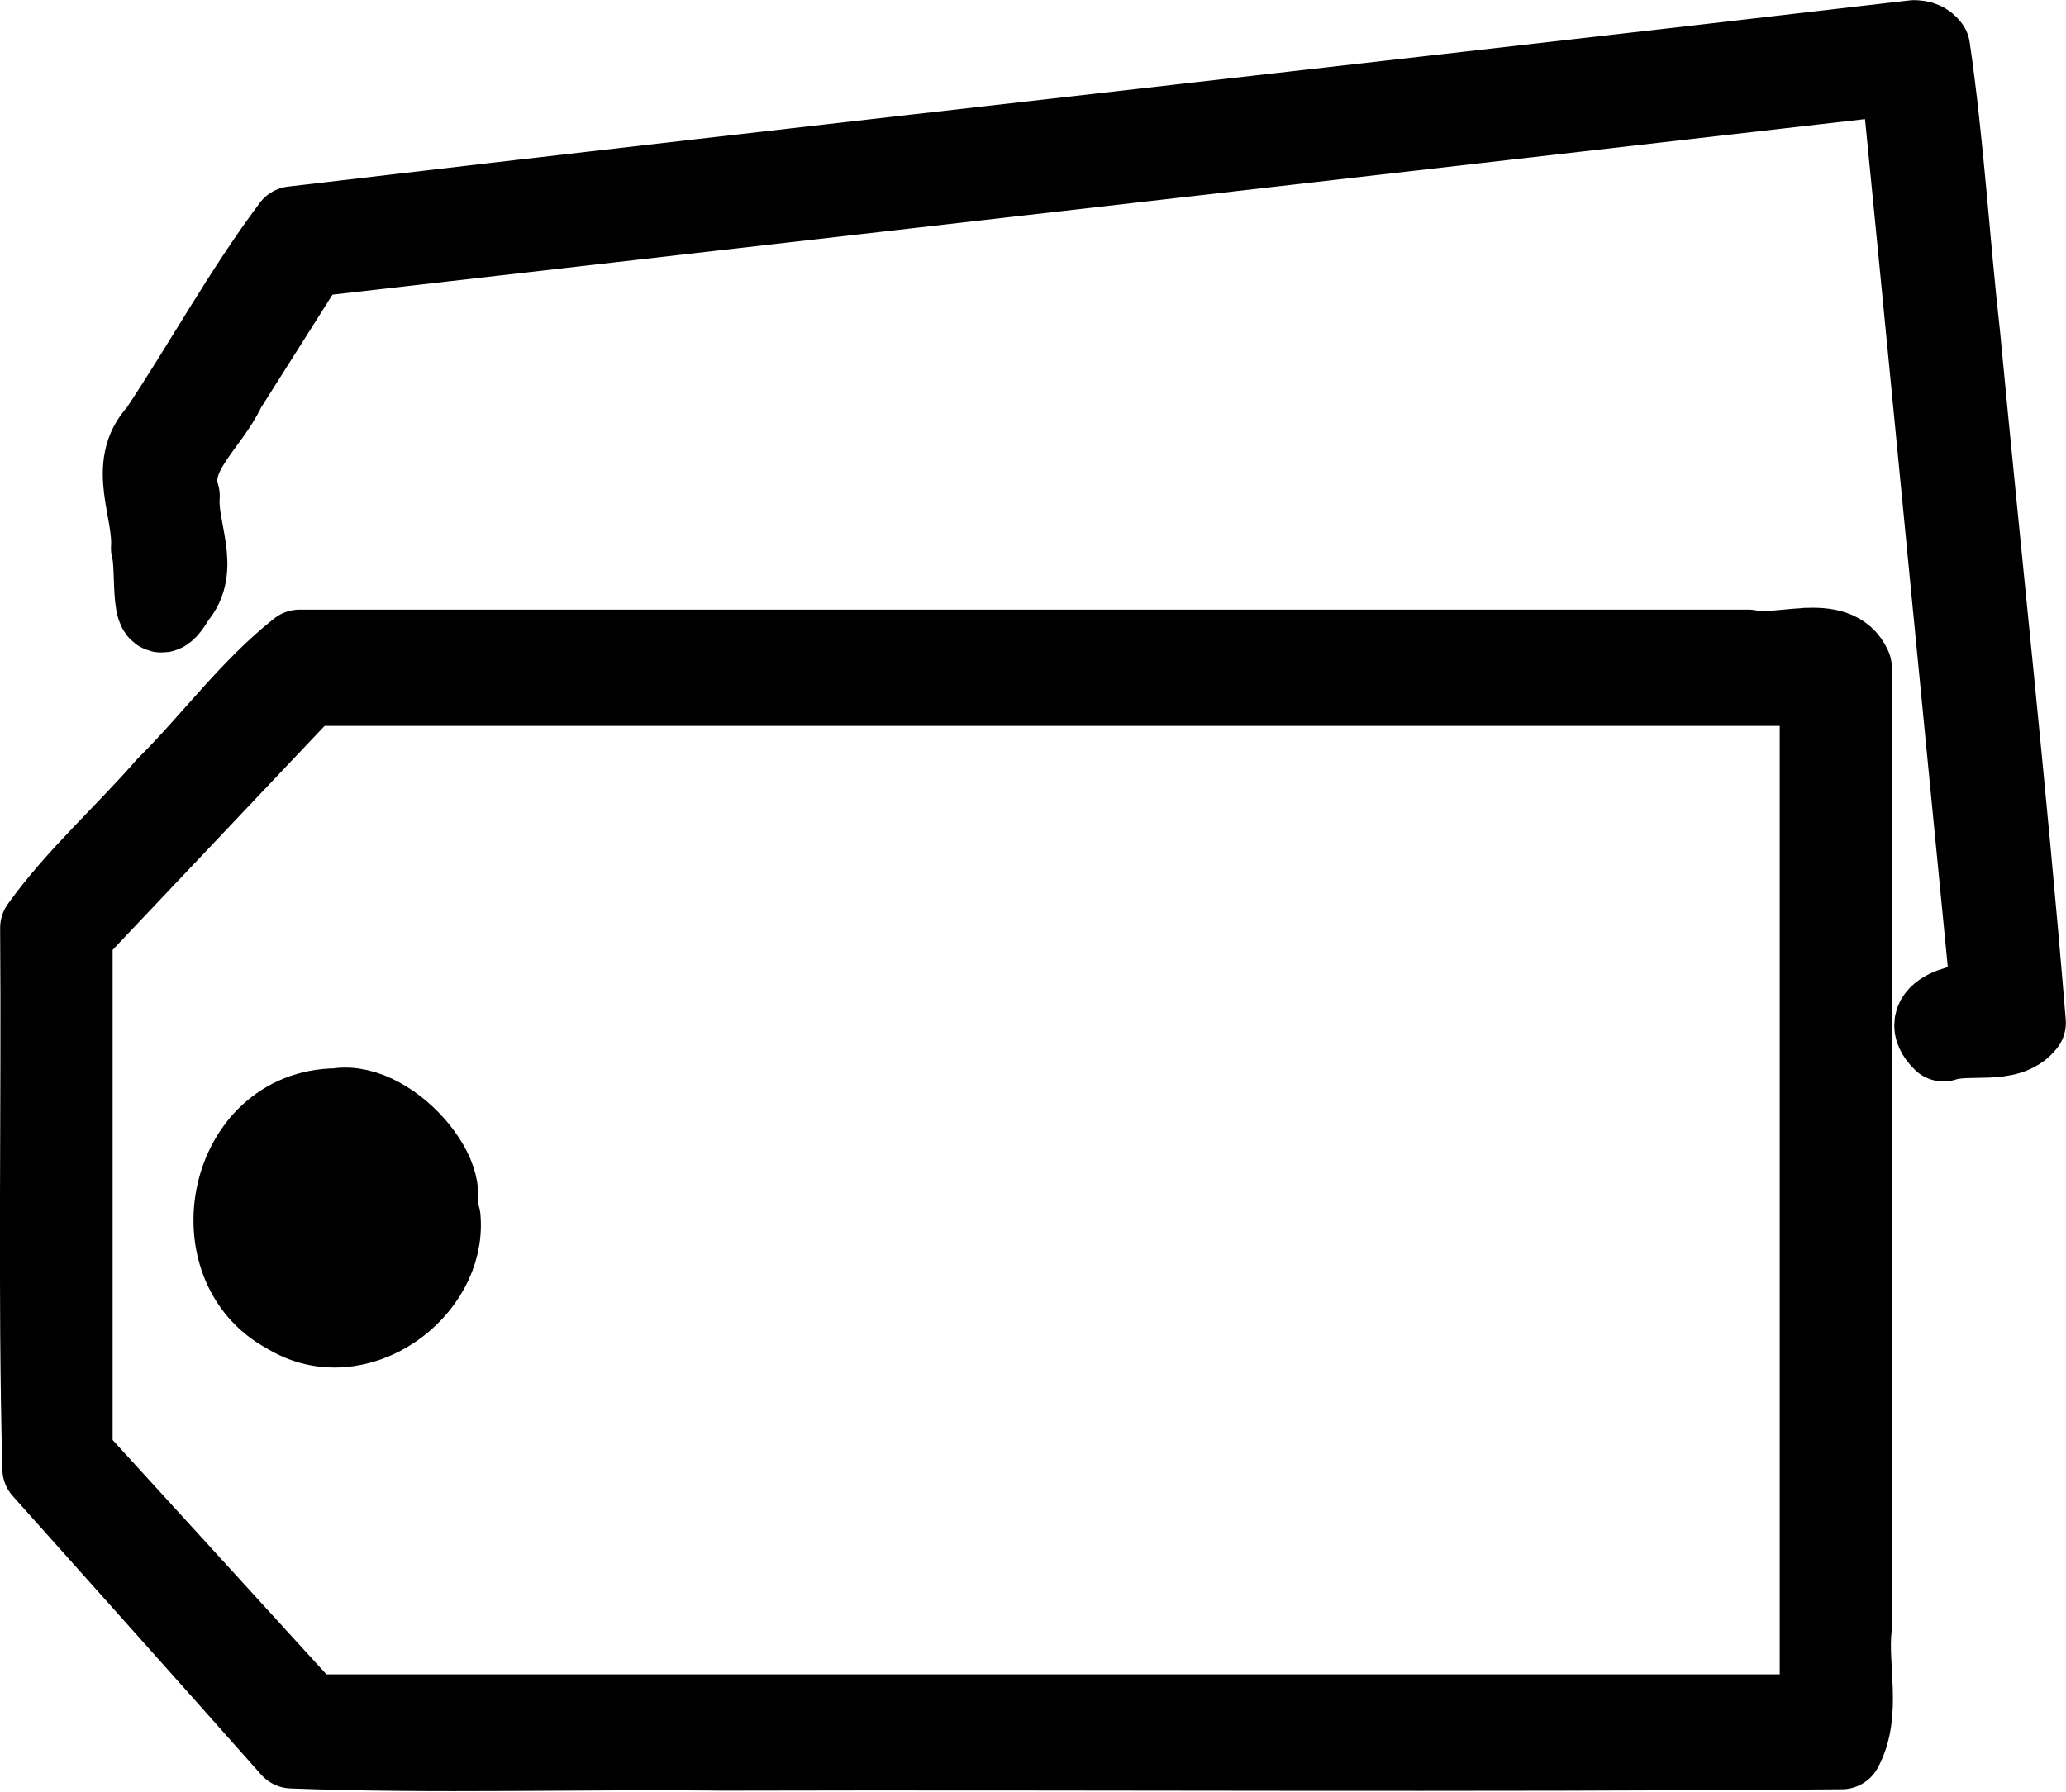
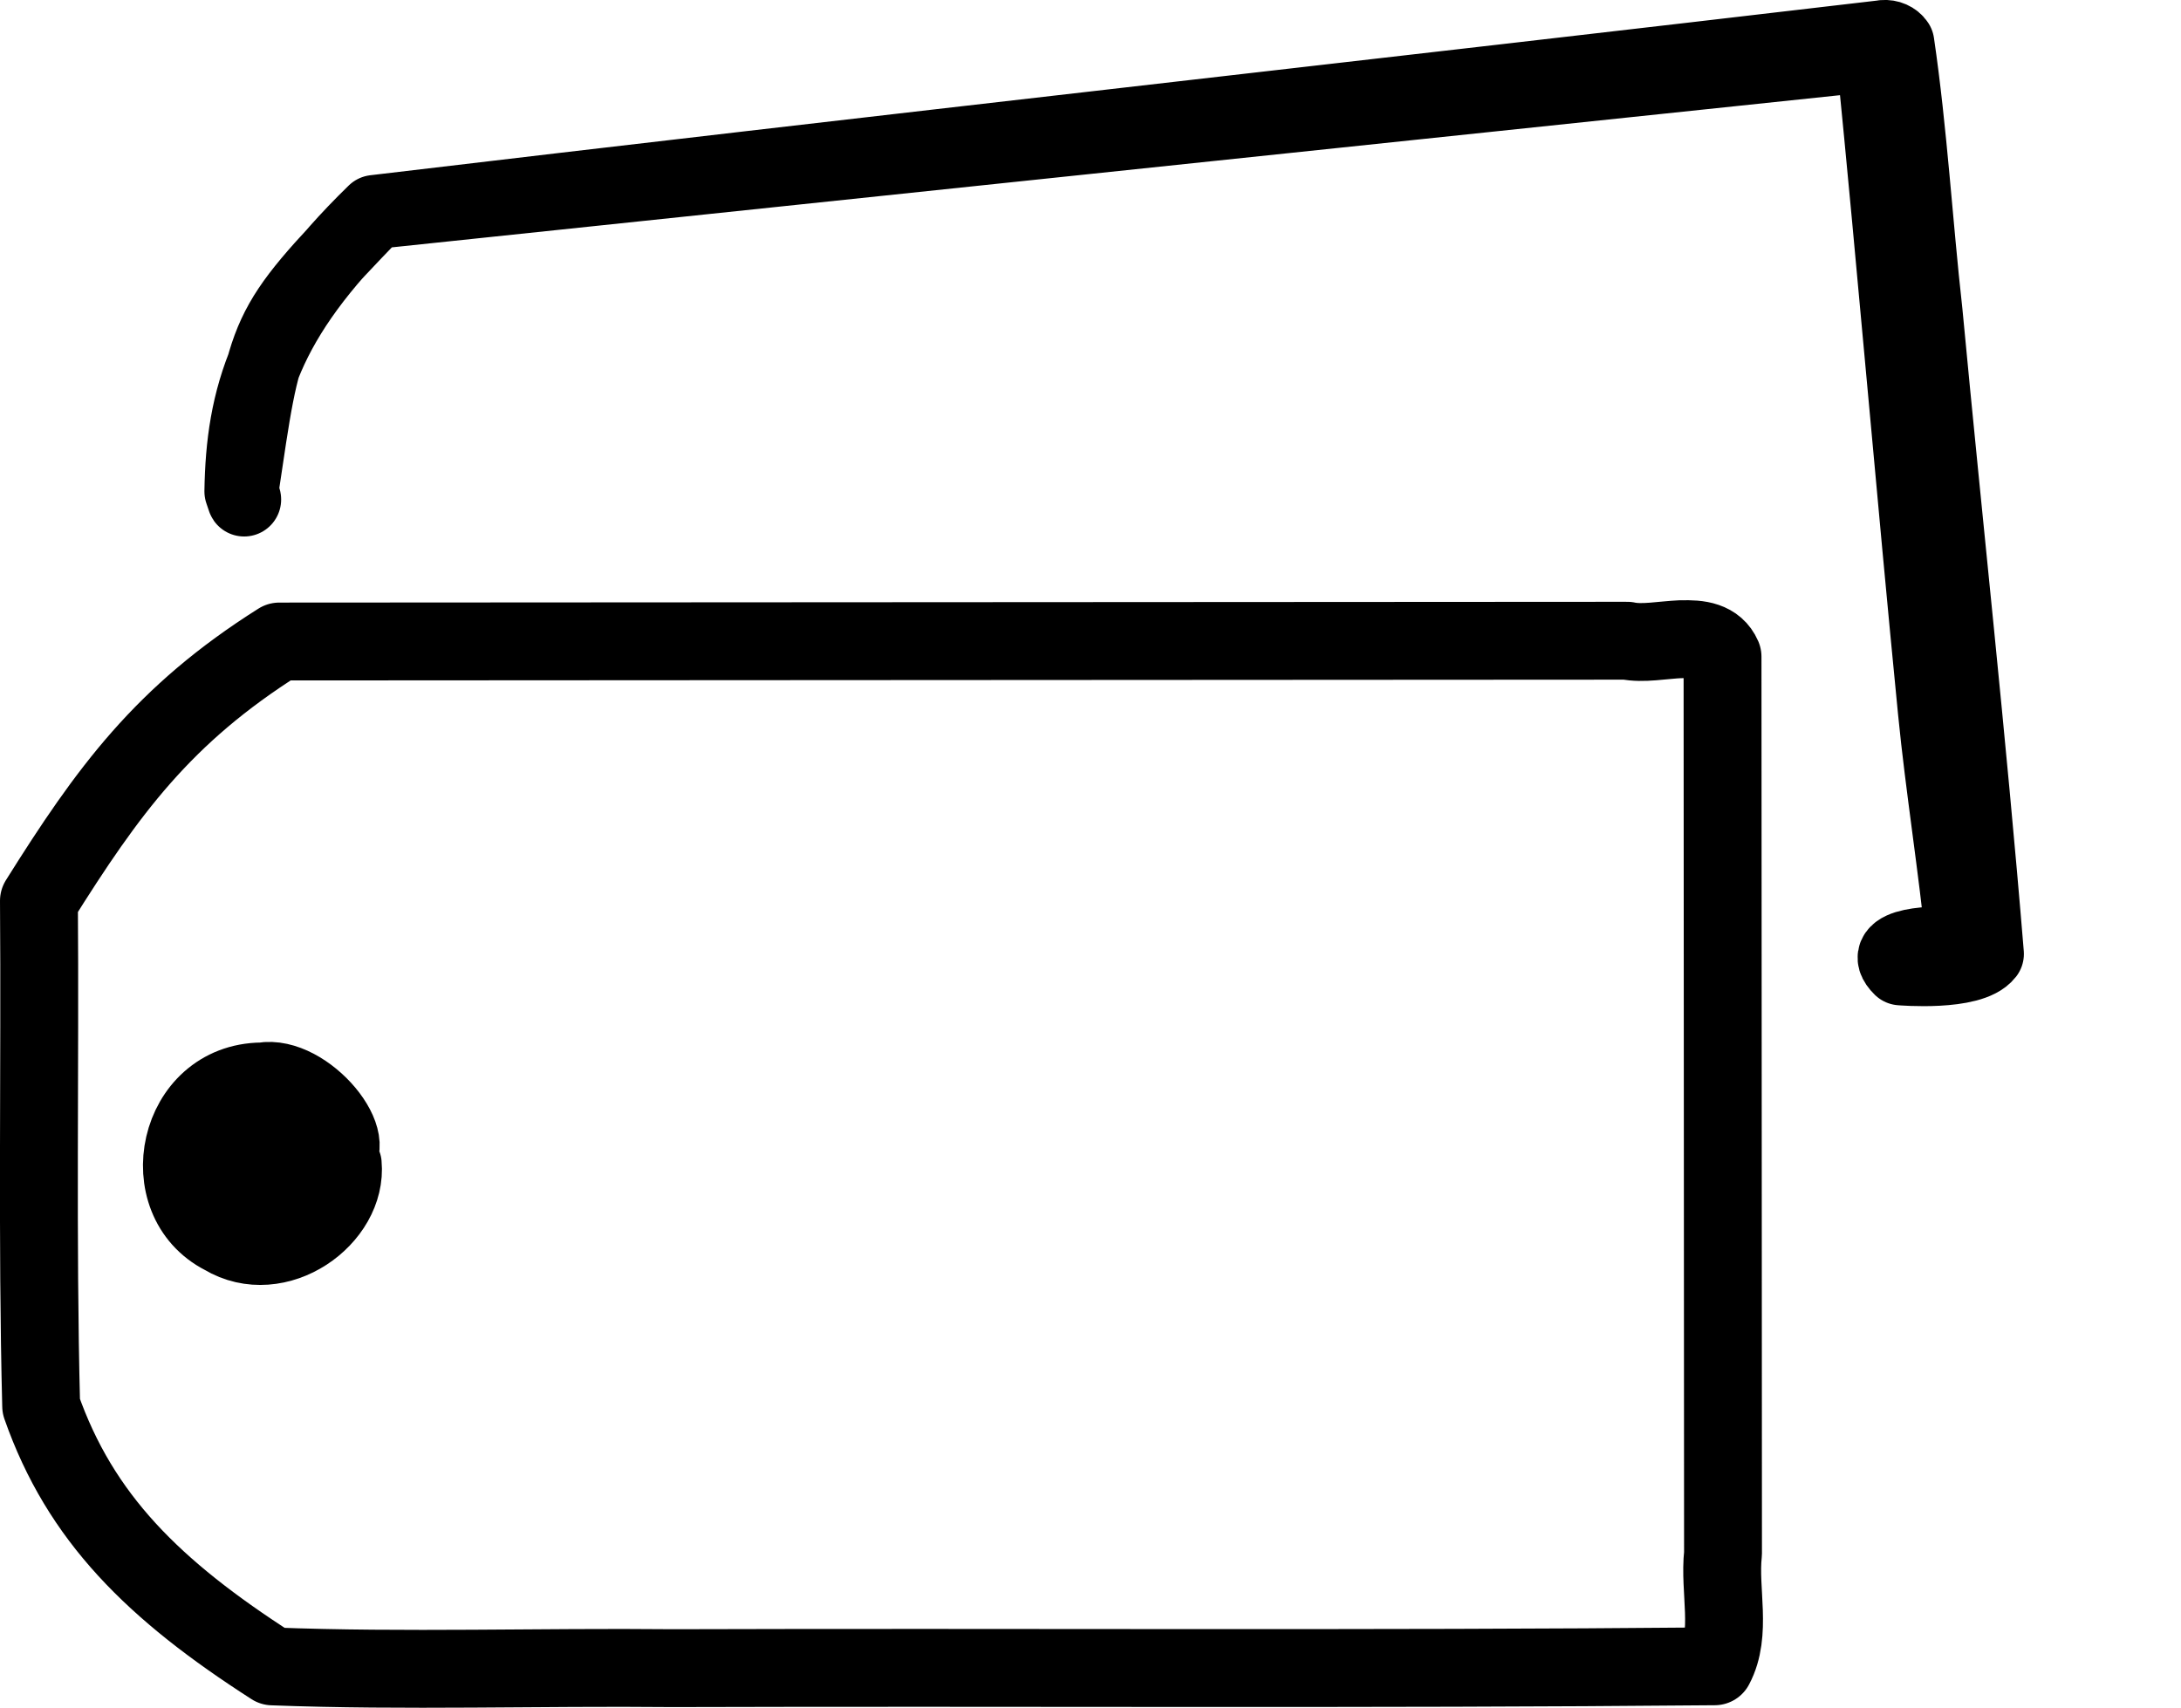
- <svg xmlns="http://www.w3.org/2000/svg" width="15.098" height="13.093" version="1.1" viewBox="0 0 15.098 13.093">
-   <path d="m13.989 0.301c-3.944 0.46-7.903 0.896-11.85 1.361-0.356 0.476-0.644 1.006-0.975 1.502-0.23 0.24-0.034 0.564-0.053 0.844 0.047 0.147-0.026 0.692 0.166 0.352 0.183-0.202 0.009-0.492 0.029-0.734-0.096-0.306 0.219-0.528 0.338-0.791l0.609-0.963 11.645-1.334c0.168 1.693 0.326 3.346 0.492 5.039 0.058 0.587 0.114 1.175 0.172 1.762-0.22-0.021-0.557 0.072-0.359 0.266 0.183-0.062 0.469 0.031 0.594-0.129-0.137-1.672-0.321-3.347-0.479-5.019-0.079-0.701-0.119-1.41-0.221-2.106-0.023-0.034-0.066-0.052-0.109-0.049zm-0.789 4.443c-0.144 0.006-0.304 0.038-0.424 0.012h-10.586c-0.36 0.284-0.64 0.673-0.969 0.998-0.301 0.347-0.656 0.66-0.92 1.029 0.01 1.317-0.018 2.638 0.016 3.953 0.606 0.679 1.213 1.356 1.816 2.037 1.042 0.04 2.098 0.004 3.144 0.016 2.727-0.007 5.457 0.013 8.182-0.01 0.139-0.26 0.034-0.592 0.066-0.883v-7.016c-0.054-0.124-0.182-0.143-0.326-0.137zm-10.957 0.262h11.063v7.533h-11.053l-1.73-1.897v-3.818zm0.217 3.103c-0.794 0.006-1.018 1.138-0.359 1.488 0.505 0.314 1.158-0.173 1.111-0.695h-0.752c0.215-3.46e-4 0.43-0.002 0.645-2e-3 0.307-0.18-0.235-0.864-0.645-0.791z" color="#000000" color-rendering="auto" dominant-baseline="auto" image-rendering="auto" shape-rendering="auto" solid-color="#000000" stroke="#000" stroke-linecap="round" stroke-linejoin="round" stroke-width=".6" style="font-feature-settings:normal;font-variant-alternates:normal;font-variant-caps:normal;font-variant-ligatures:normal;font-variant-numeric:normal;font-variant-position:normal;isolation:auto;mix-blend-mode:normal;shape-padding:0;text-decoration-color:#000000;text-decoration-line:none;text-decoration-style:solid;text-indent:0;text-orientation:mixed;text-transform:none;white-space:normal" />
+ <svg xmlns="http://www.w3.org/2000/svg" width="22.406" height="17.546" version="1.1" viewBox="0 0 22.406 17.546">
+   <g shape-rendering="auto" stroke="#000" stroke-linecap="round" stroke-linejoin="round">
+     <path d="m17.271 6.567c-0.189 0.008-0.398 0.05-0.554 0.016l-13.848 0.008c-1.193 0.752-1.76 1.533-2.469 2.664 0.013 1.73-0.021 3.465 0.023 5.192 0.402 1.147 1.154 1.889 2.377 2.674 1.363 0.052 2.744 0.004 4.113 0.018 3.567-0.011 7.138 0.014 10.702-0.019 0.181-0.341 0.044-0.777 0.086-1.159l-0.005-9.214c-0.071-0.163-0.238-0.187-0.427-0.179z" color="#000000" color-rendering="auto" dominant-baseline="auto" fill="none" image-rendering="auto" solid-color="#000000" stroke-width=".8" style="font-feature-settings:normal;font-variant-alternates:normal;font-variant-caps:normal;font-variant-ligatures:normal;font-variant-numeric:normal;font-variant-position:normal;isolation:auto;mix-blend-mode:normal;shape-padding:0;text-decoration-color:#000000;text-decoration-line:none;text-decoration-style:solid;text-indent:0;text-orientation:mixed;text-transform:none;white-space:normal" />
+     <path d="m2.691 11.057c-0.933 0.008-1.196 1.291-0.421 1.687 0.593 0.355 1.36-0.197 1.305-0.789-0.306-0.099-0.617-0.618-0.916-0.263 0.252-5.27e-4 0.538 0.262 0.79 0.261 0.36-0.204-0.277-0.979-0.758-0.896z" color="#000000" color-rendering="auto" dominant-baseline="auto" image-rendering="auto" solid-color="#000000" stroke-width=".692" style="font-feature-settings:normal;font-variant-alternates:normal;font-variant-caps:normal;font-variant-ligatures:normal;font-variant-numeric:normal;font-variant-position:normal;isolation:auto;mix-blend-mode:normal;shape-padding:0;text-decoration-color:#000000;text-decoration-line:none;text-decoration-style:solid;text-indent:0;text-orientation:mixed;text-transform:none;white-space:normal" />
+     <path d="m19.348 0.381c-5.159 0.606-10.338 1.183-15.5 1.797-1.134 1.103-1.353 1.916-1.368 2.871 0.063 0.192 0.002-0.01 0 0 0.251-1.675 0.211-1.67 1.368-2.871l15.396-1.618c0.221 2.223 0.415 4.526 0.634 6.749 0.076 0.771 0.213 1.623 0.289 2.393-0.287-0.027-0.9-0.007-0.641 0.247 0 0 0.723 0.062 0.886-0.148-0.18-2.196-0.423-4.395-0.63-6.592-0.103-0.92-0.156-1.852-0.29-2.765-0.03-0.045-0.086-0.069-0.143-0.064z" color="#000000" color-rendering="auto" dominant-baseline="auto" image-rendering="auto" solid-color="#000000" stroke-width=".76" style="font-feature-settings:normal;font-variant-alternates:normal;font-variant-caps:normal;font-variant-ligatures:normal;font-variant-numeric:normal;font-variant-position:normal;isolation:auto;mix-blend-mode:normal;shape-padding:0;text-decoration-color:#000000;text-decoration-line:none;text-decoration-style:solid;text-indent:0;text-orientation:mixed;text-transform:none;white-space:normal" />
+   </g>
</svg>
